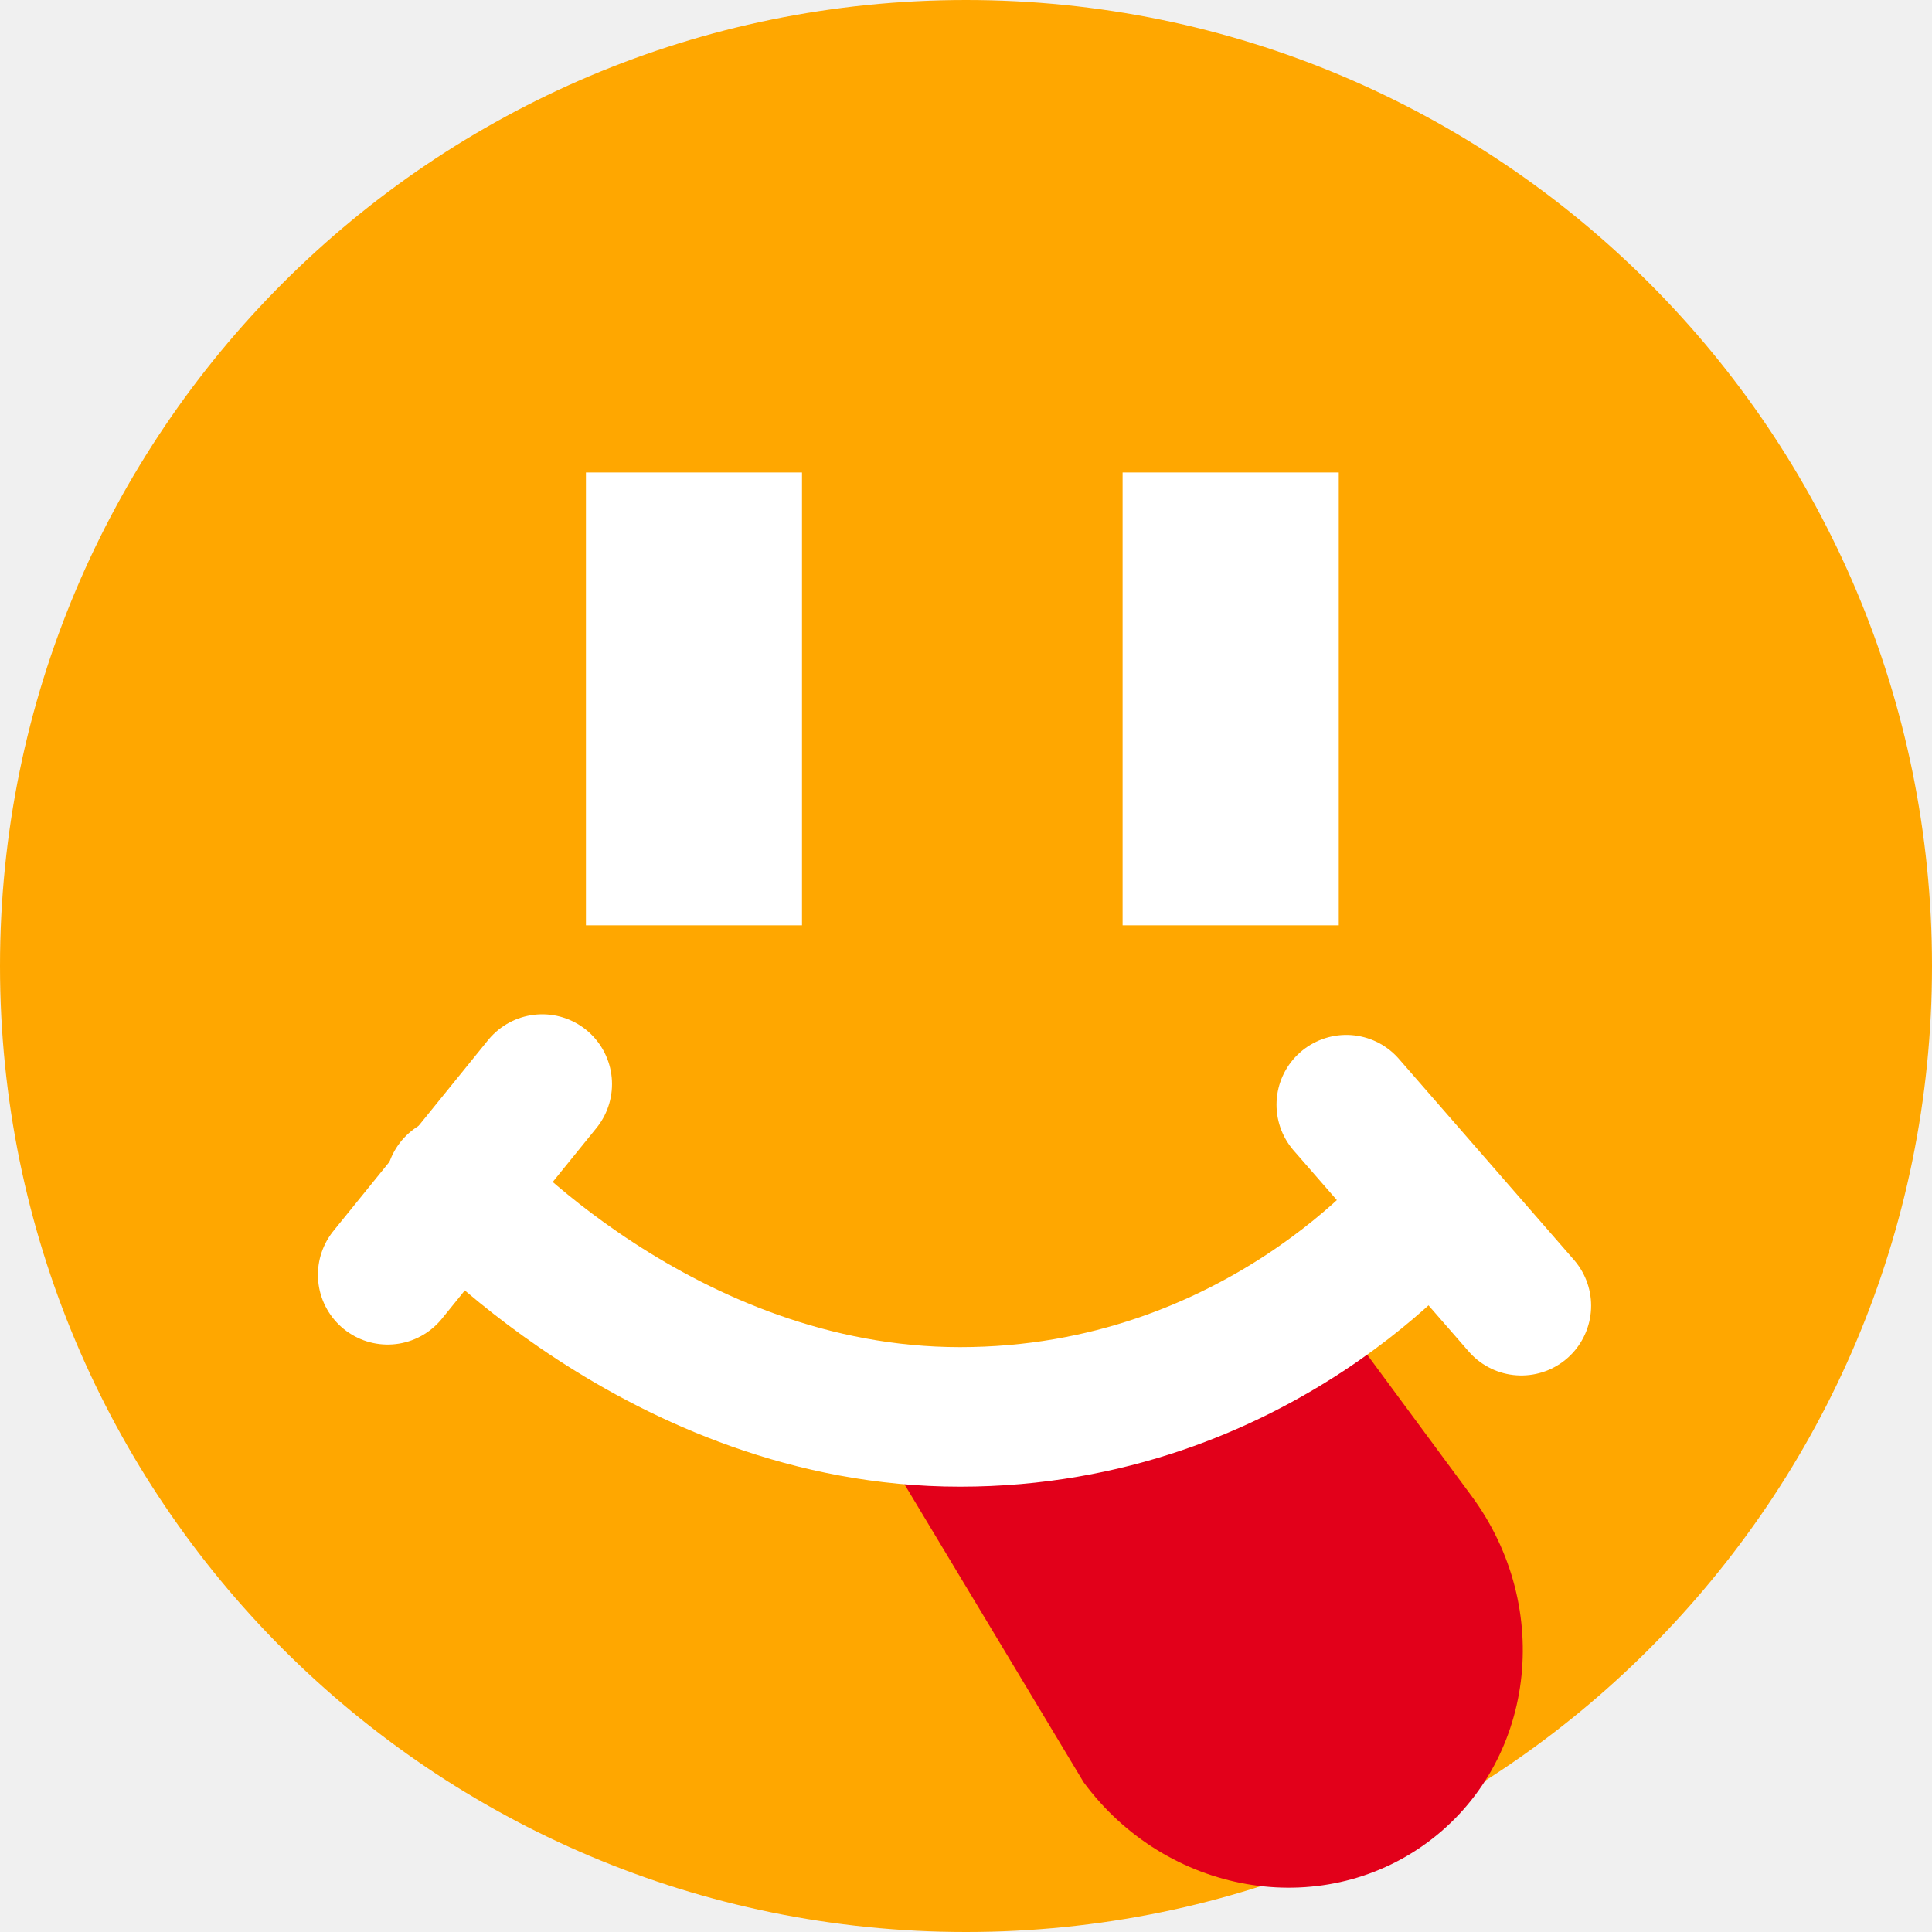
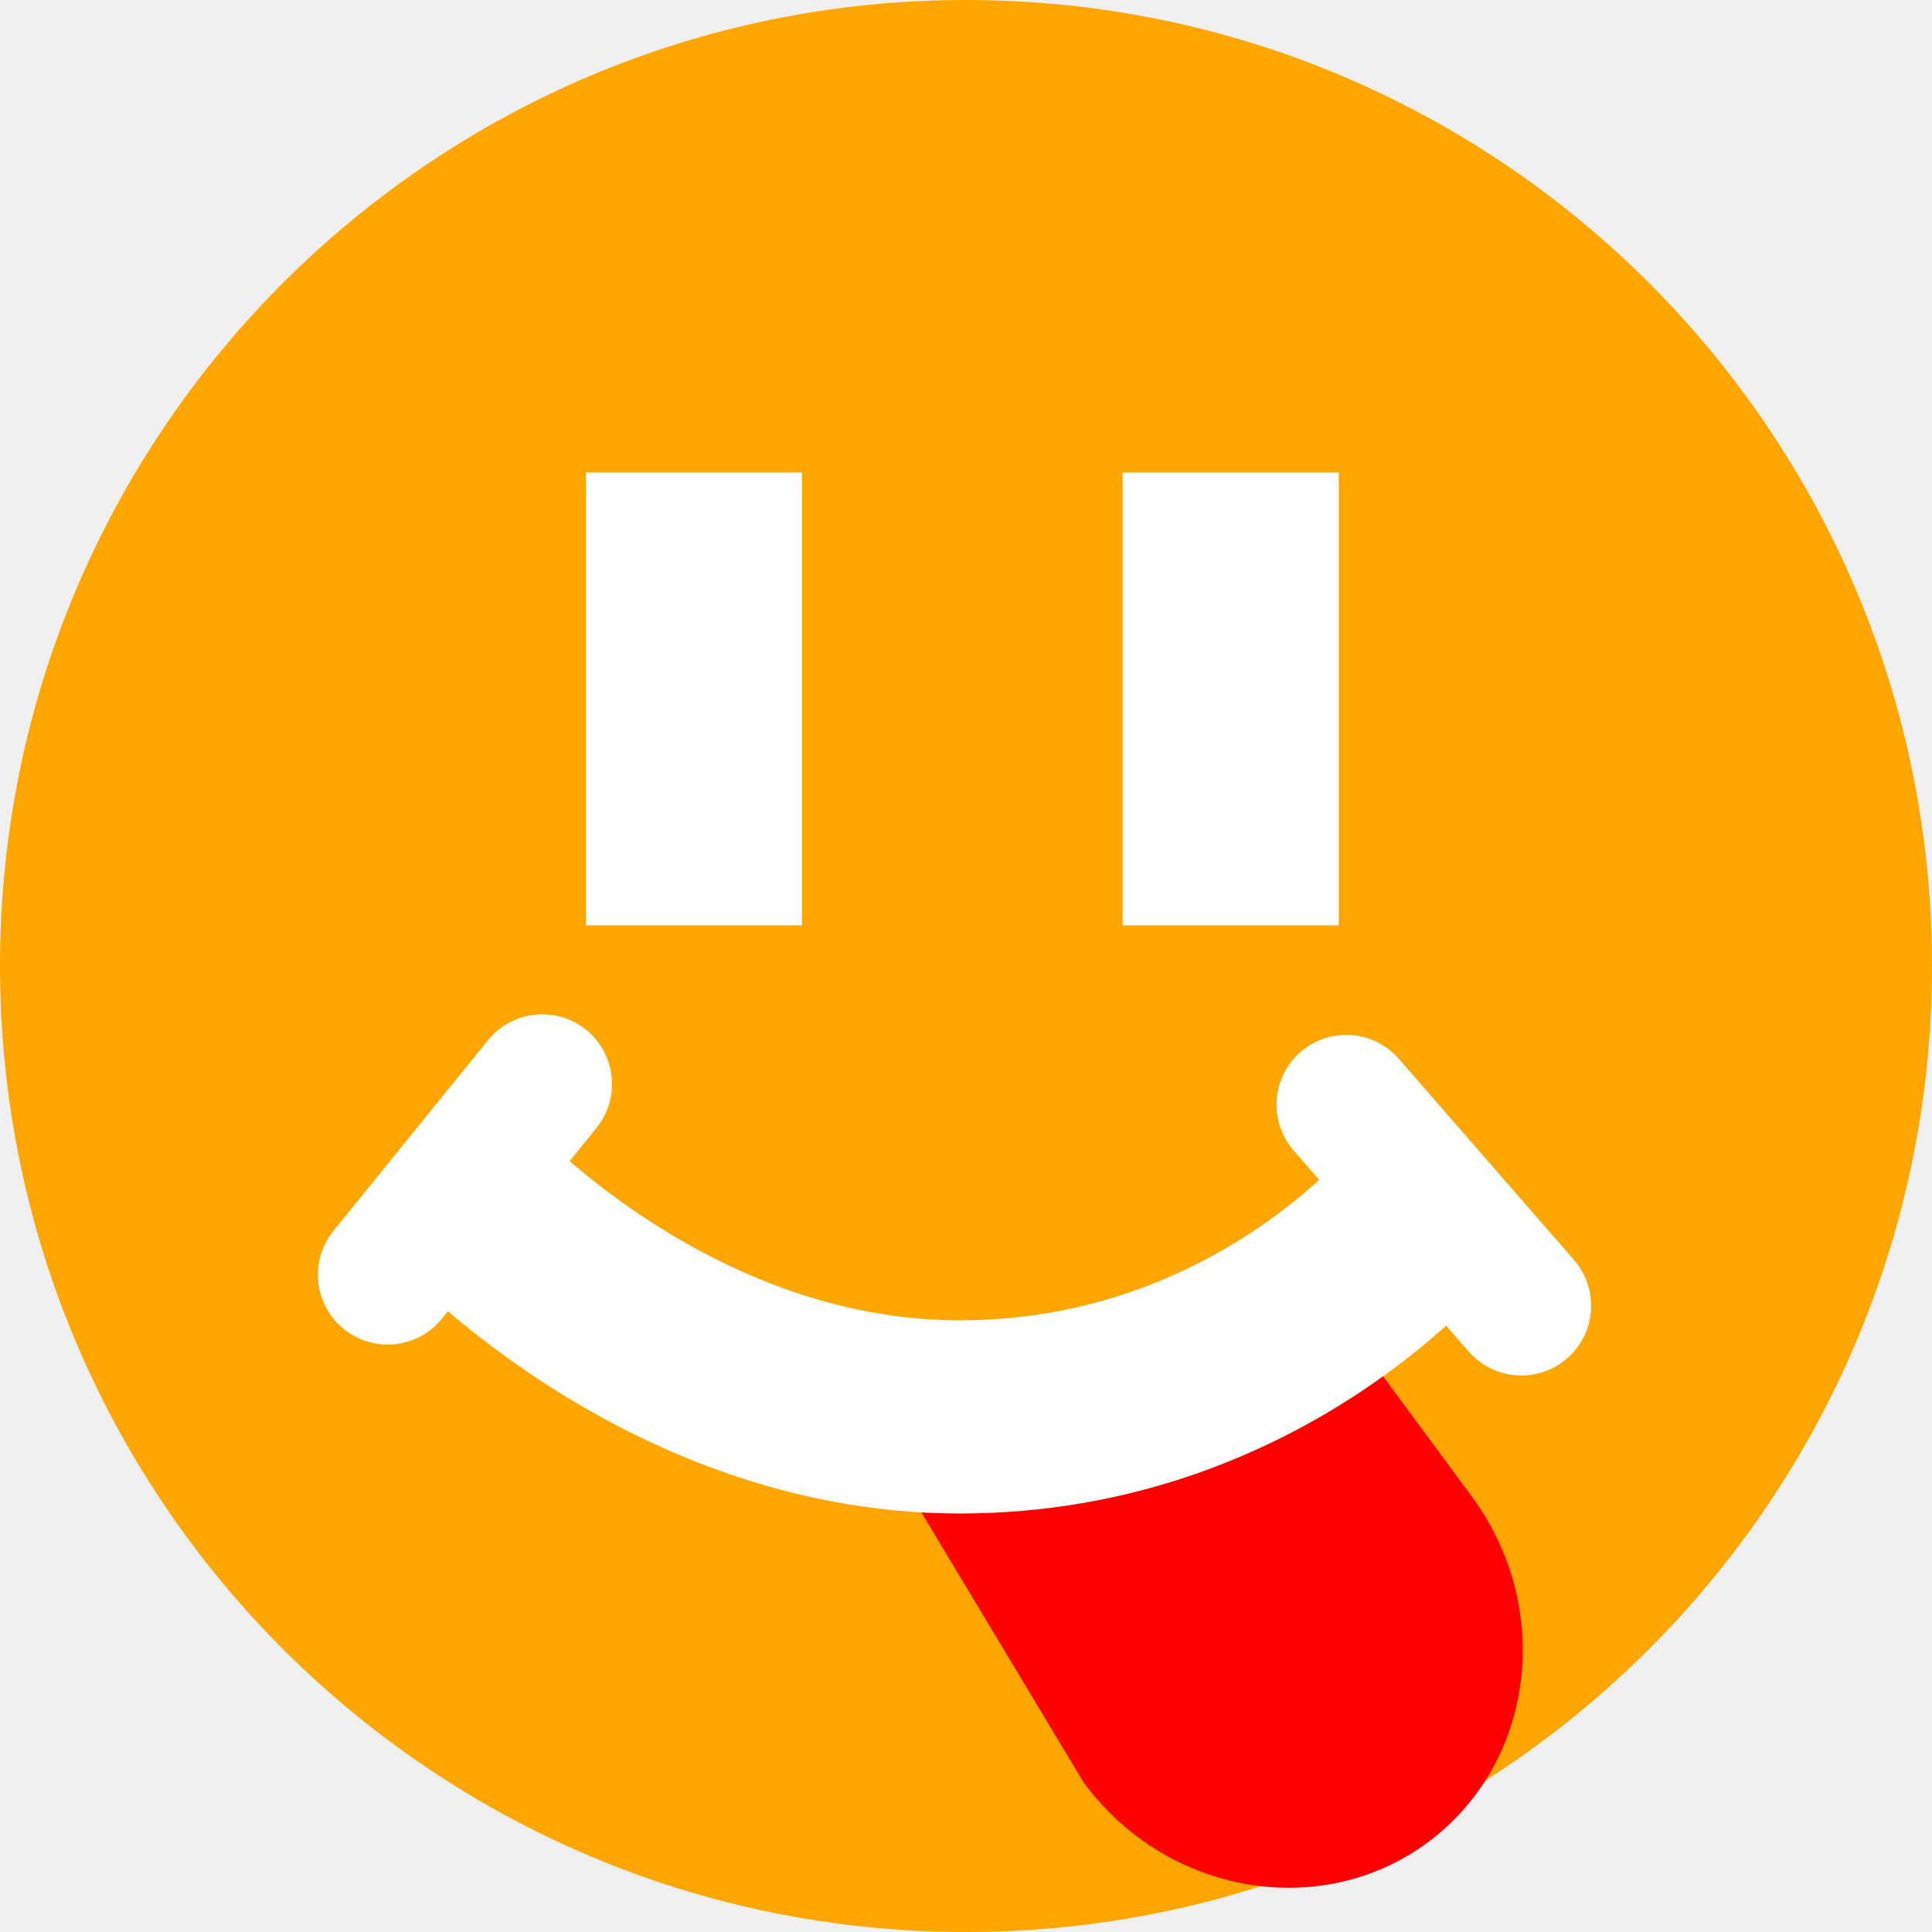
<svg xmlns="http://www.w3.org/2000/svg" version="1.1" id="Ebene_1" x="0px" y="0px" width="18px" height="18px" viewBox="0 0 18 18" enable-background="new 0 0 18 18" xml:space="preserve">
  <circle fill="#FFA700" cx="9" cy="9" r="9" />
  <rect x="5.459" y="4.402" fill="#FFFFFF" width="2.013" height="4.219" />
  <rect x="10.459" y="4.402" fill="#FFFFFF" width="2.014" height="4.219" />
-   <path fill="#E2001A" d="M12.343,12.087l1.368,1.852c0.771,1.046,0.587,2.489-0.411,3.226l0,0c-0.998,0.736-2.433,0.485-3.204-0.56  L8.32,13.651l-0.329-0.54c0,0,1.215,0.351,2.688-0.177S12.343,12.087,12.343,12.087z" />
+   <path fill="#FF0000" d="M12.343,12.087l1.368,1.853c0.771,1.045,0.587,2.488-0.411,3.227l0,0c-0.998,0.734-2.433,0.484-3.204-0.561  L8.32,13.65l-0.329-0.539c0,0,1.215,0.351,2.688-0.178C12.152,12.406,12.343,12.087,12.343,12.087z" />
  <g>
-     <path fill="none" stroke="#FFFFFF" stroke-width="1.3" stroke-linecap="round" d="M13.285,11.26c0,0-1.555,1.941-4.341,1.941   c-2.786,0-4.703-2.158-4.703-2.158" />
-     <line fill="#FF5600" stroke="#FFFFFF" stroke-width="1.3" stroke-linecap="round" x1="5.052" y1="10.1" x2="3.612" y2="11.877" />
-     <line fill="#FF5600" stroke="#FFFFFF" stroke-width="1.3" stroke-linecap="round" x1="14.174" y1="12.165" x2="12.543" y2="10.292" />
+     <path fill="none" stroke="#FFFFFF" stroke-width="1.8" d="M13.285,11.26c0,0-1.555,1.941-4.341,1.941s-4.703-2.158-4.703-2.158" />
+     <line fill="none" stroke="#FFFFFF" stroke-width="1.3" stroke-linecap="round" x1="5.052" y1="10.1" x2="3.612" y2="11.877" />
+     <line fill="none" stroke="#FFFFFF" stroke-width="1.3" stroke-linecap="round" x1="14.174" y1="12.165" x2="12.543" y2="10.292" />
  </g>
</svg>
